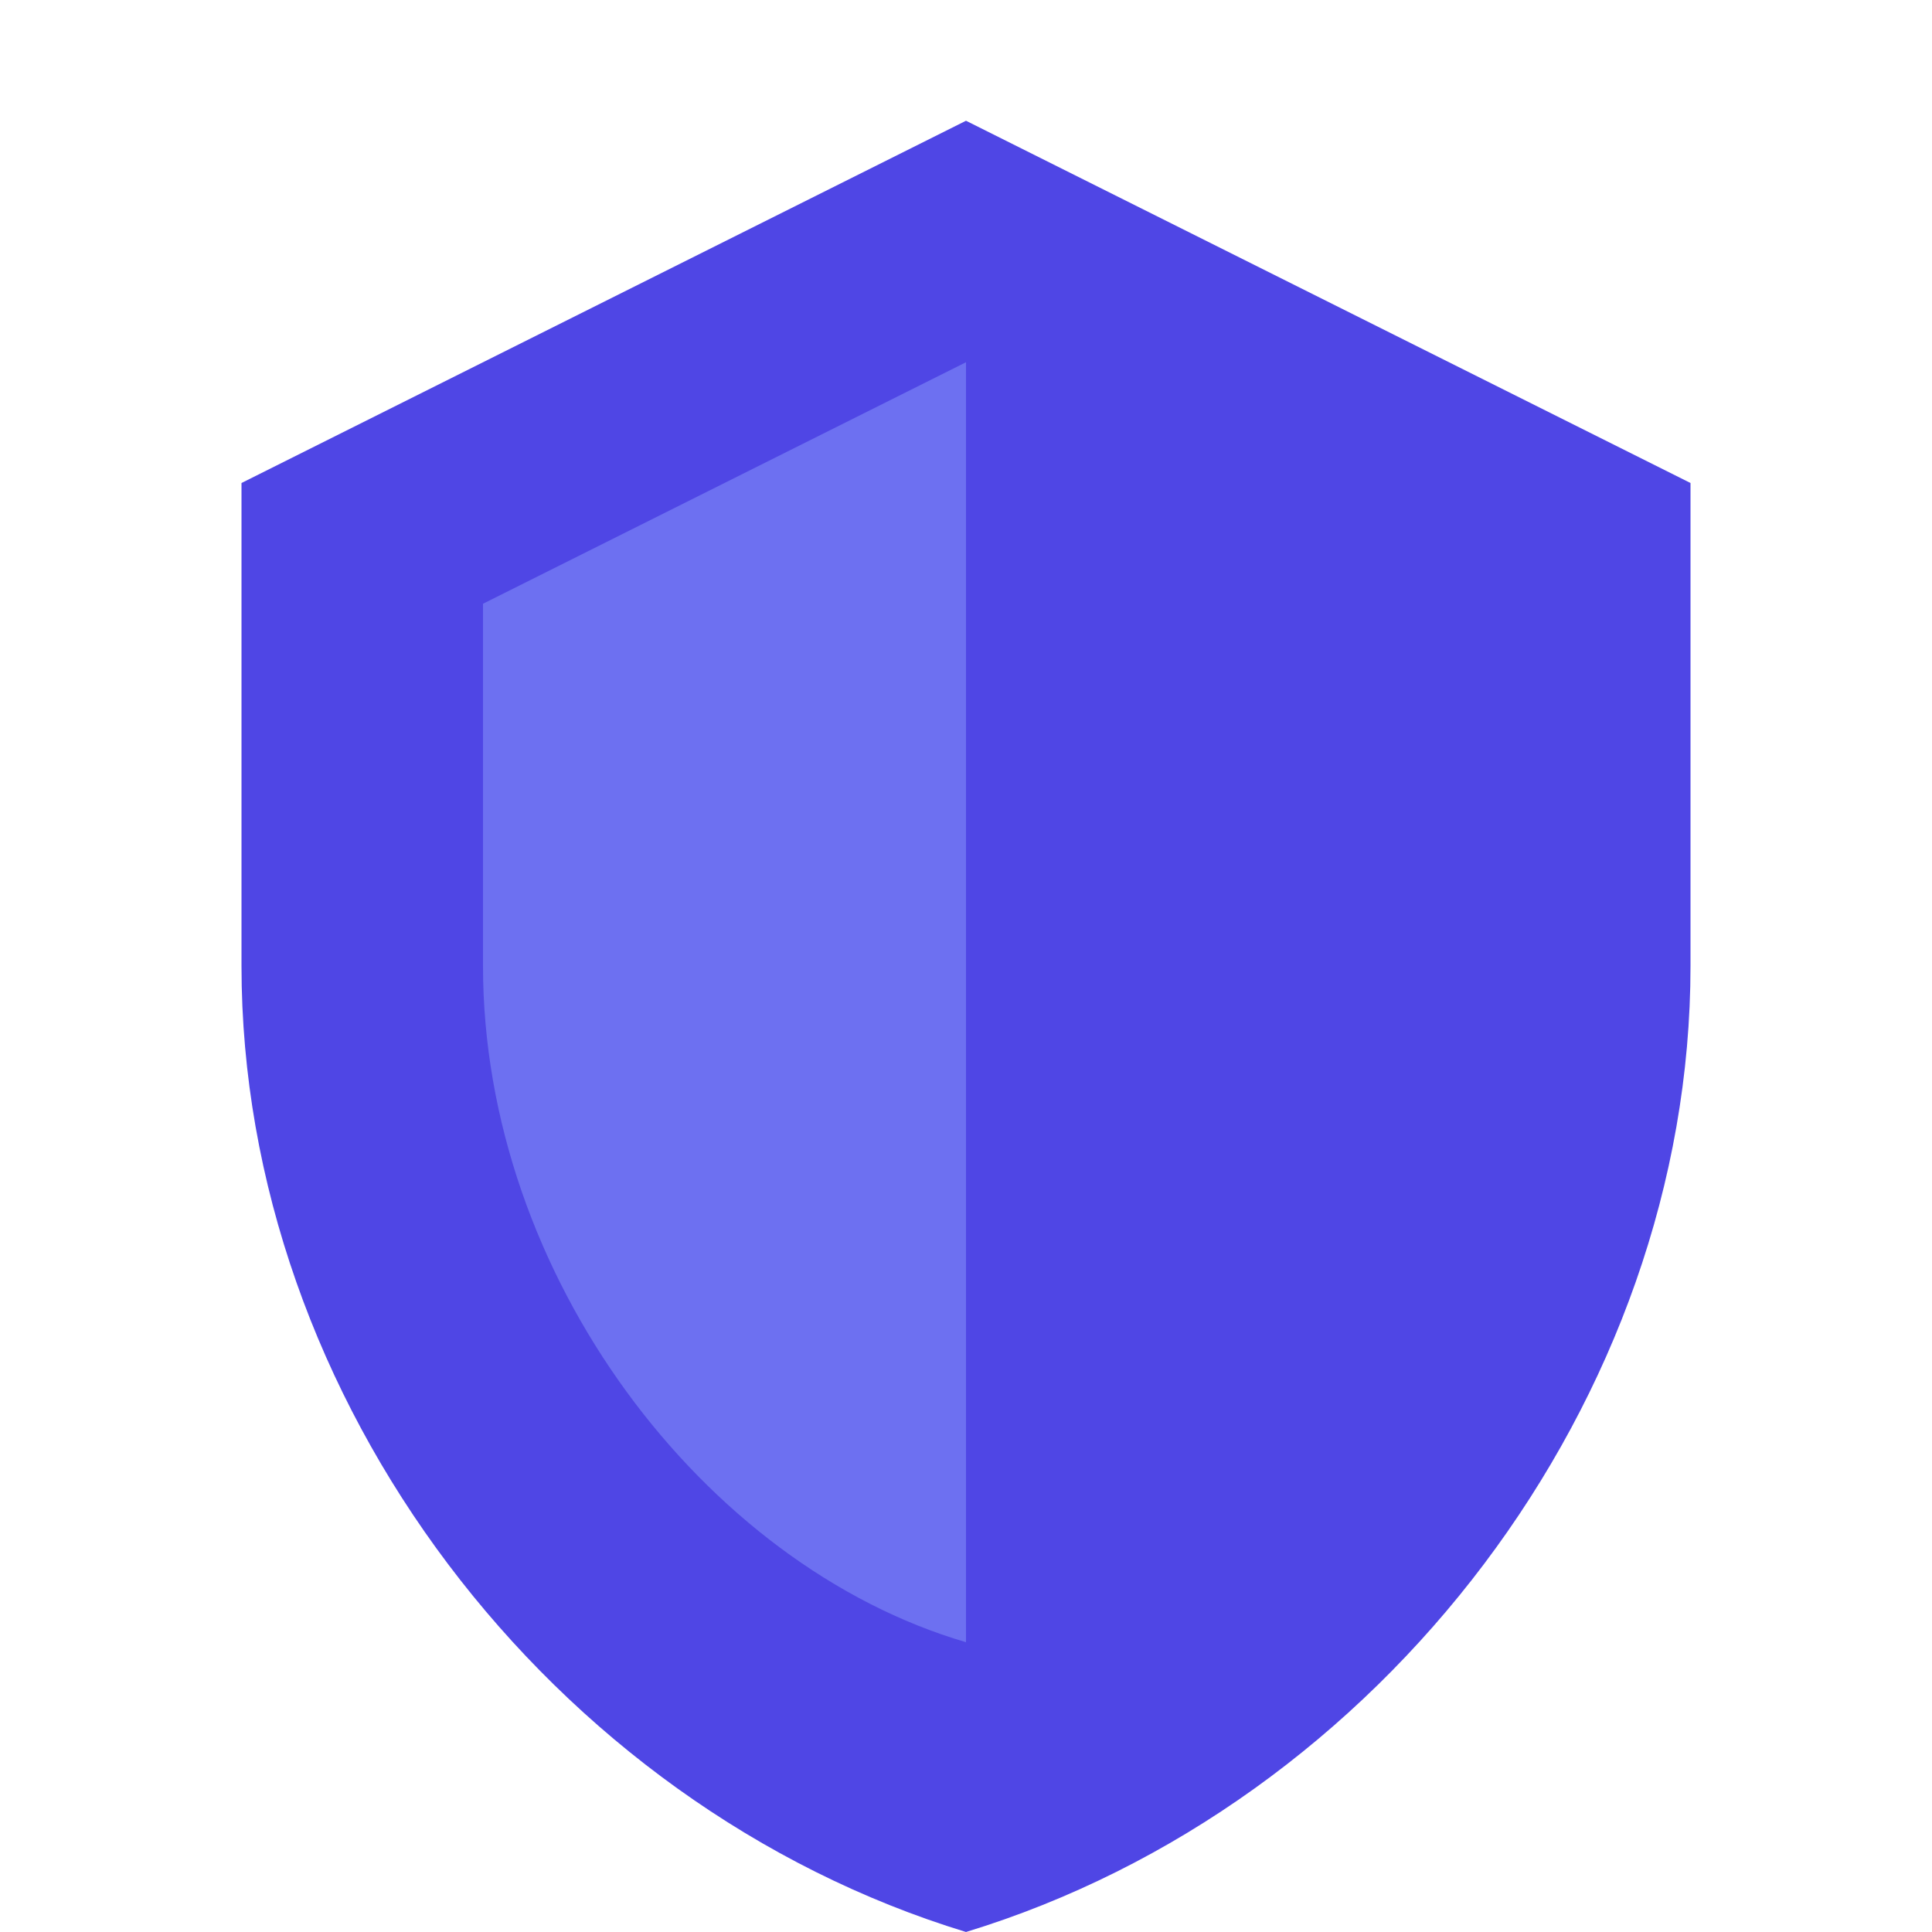
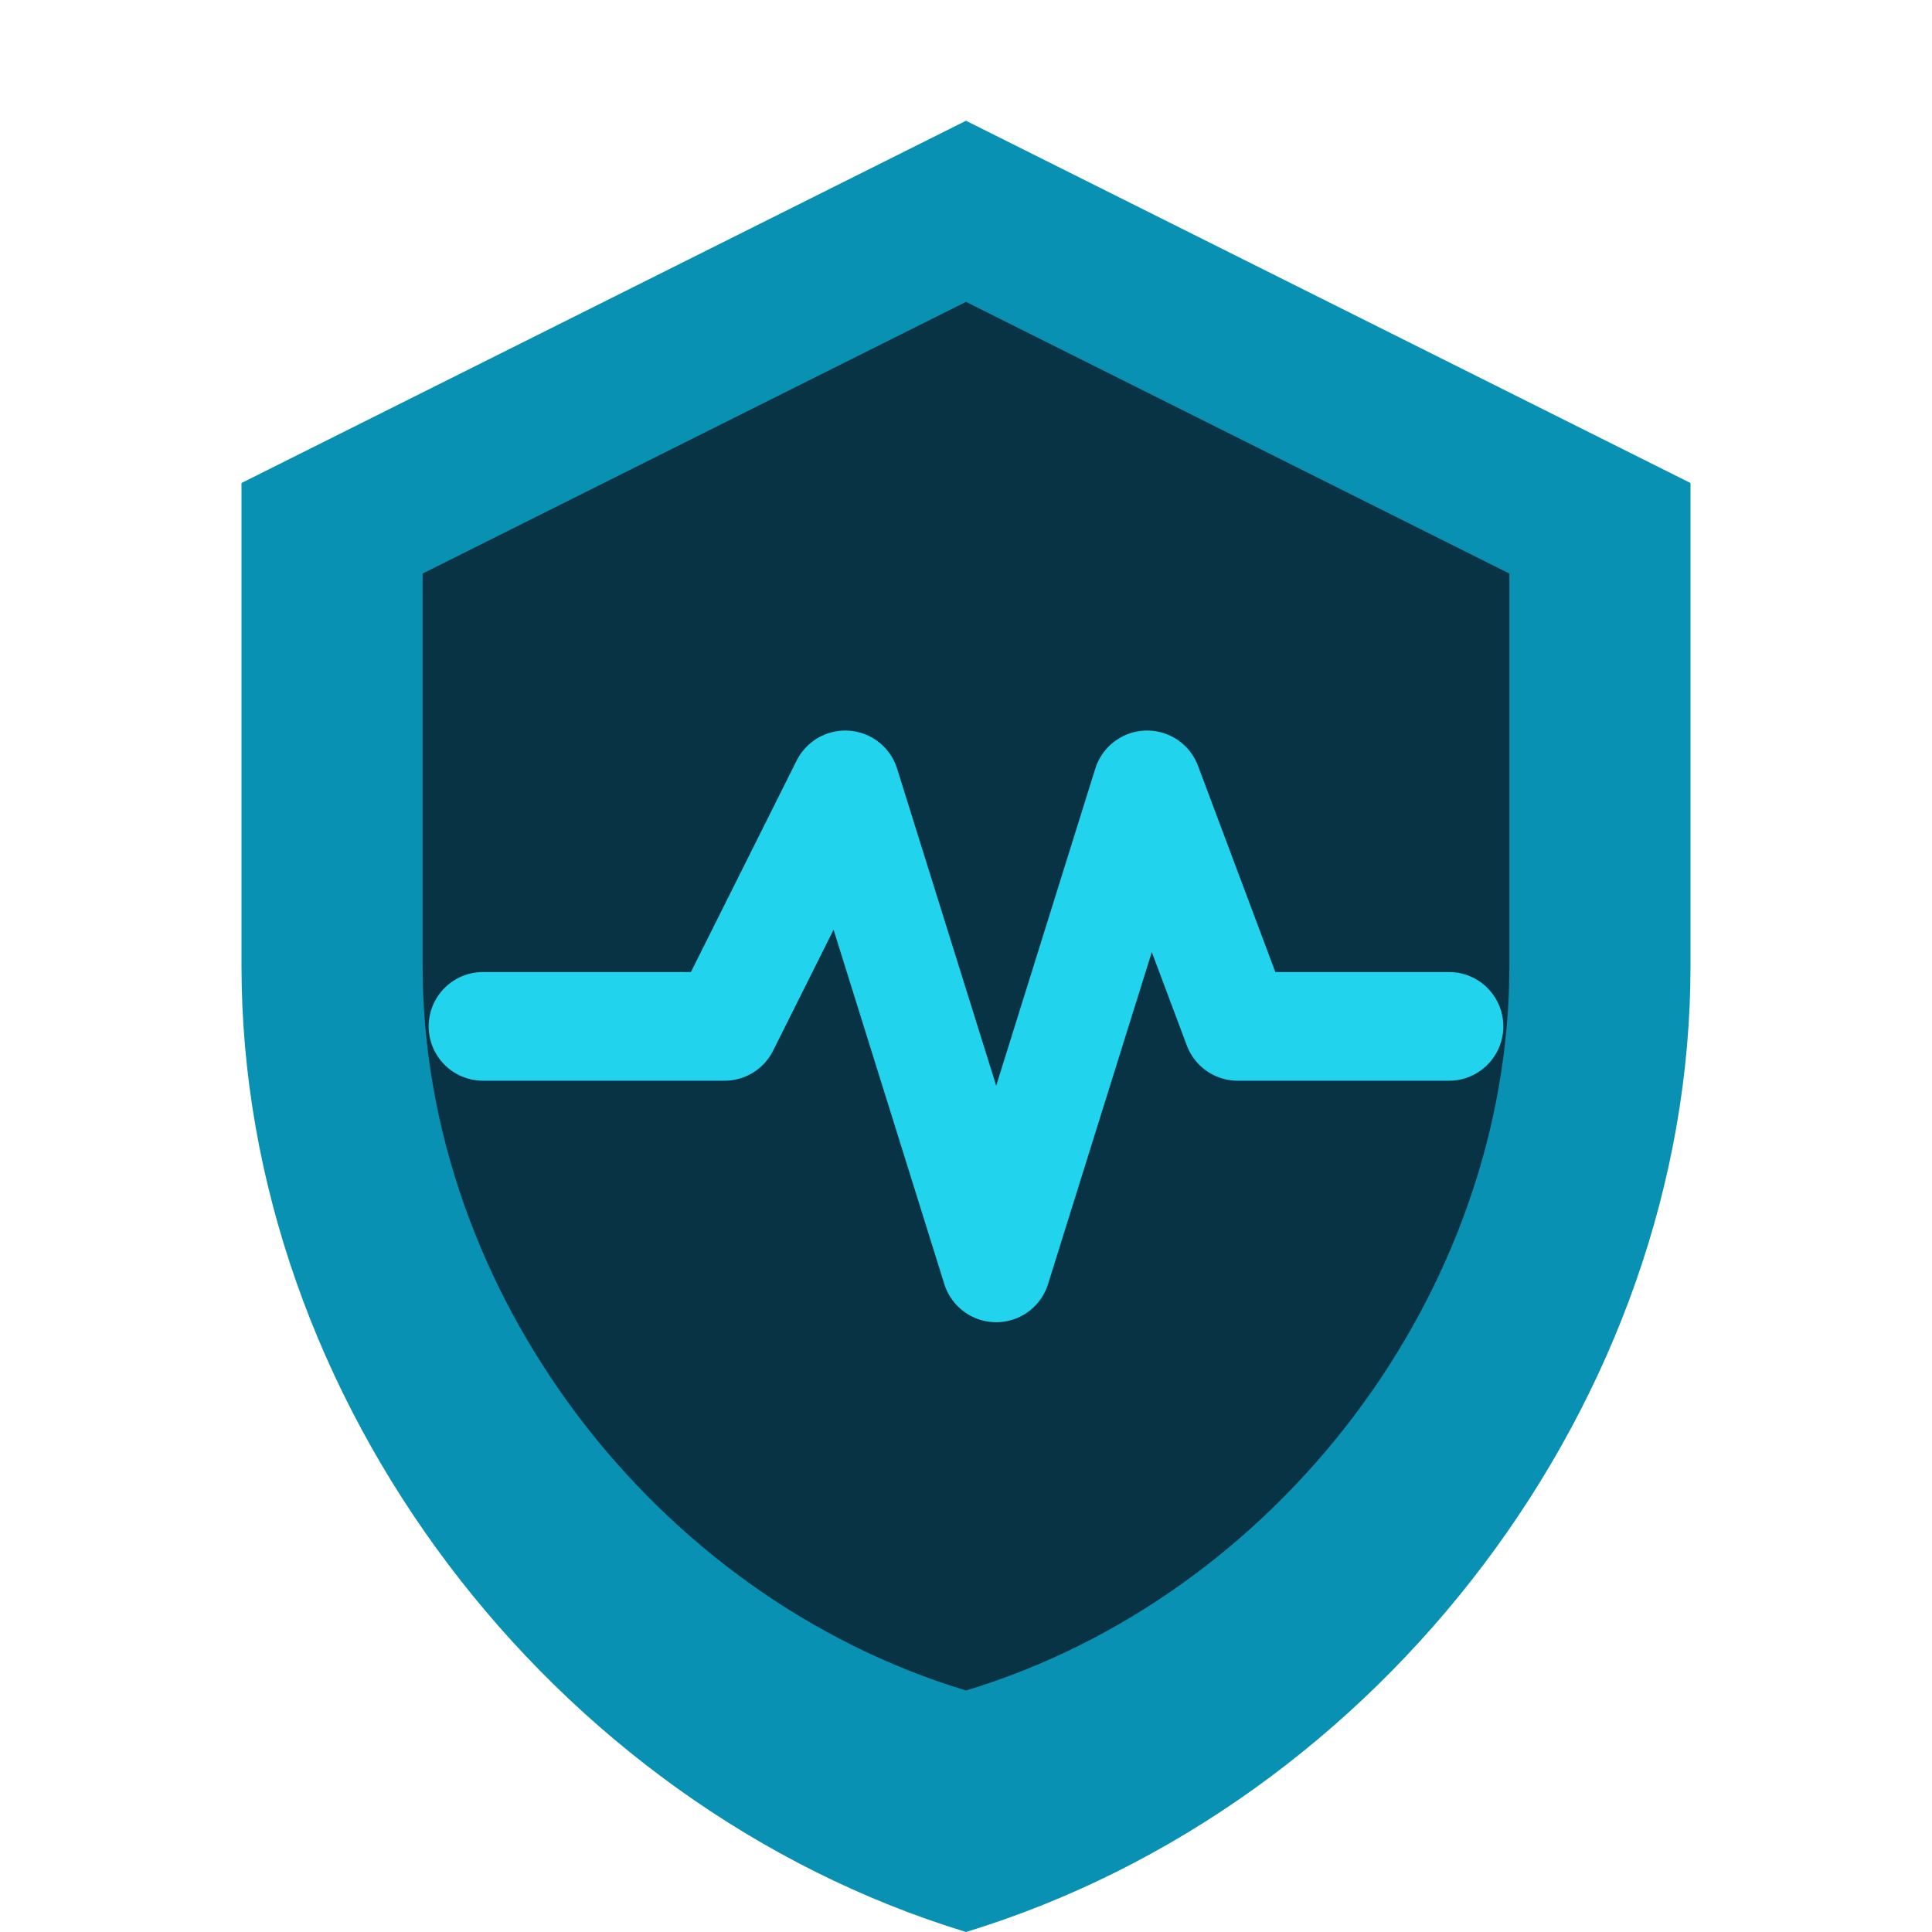
<svg xmlns="http://www.w3.org/2000/svg" viewBox="0 0 32 32" fill="none">
-   <path d="M16 2L4 8v8c0 7.18 5.12 13.9 12 16 6.88-2.1 12-8.82 12-16V8L16 2z" fill="#4f46e5" />
-   <path d="M16 6l-8 4v6c0 5.12 3.66 9.93 8 11.2V6z" fill="#818cf8" opacity="0.6" />
+   <path d="M16 2L4 8v8c0 7.18 5.12 13.9 12 16 6.88-2.1 12-8.82 12-16V8L16 2z" fill="#0891b2" />
+   <path d="M16 5L7 9.5v6.5c0 5.4 3.84 10.44 9 12 5.16-1.56 9-6.6 9-12V9.5L16 5z" fill="#083344" />
+   <path d="M8 17h4l2-4 2.5 8L19 13l1.5 4H24" stroke="#22d3ee" stroke-width="1.8" stroke-linecap="round" stroke-linejoin="round" fill="none" />
</svg>
